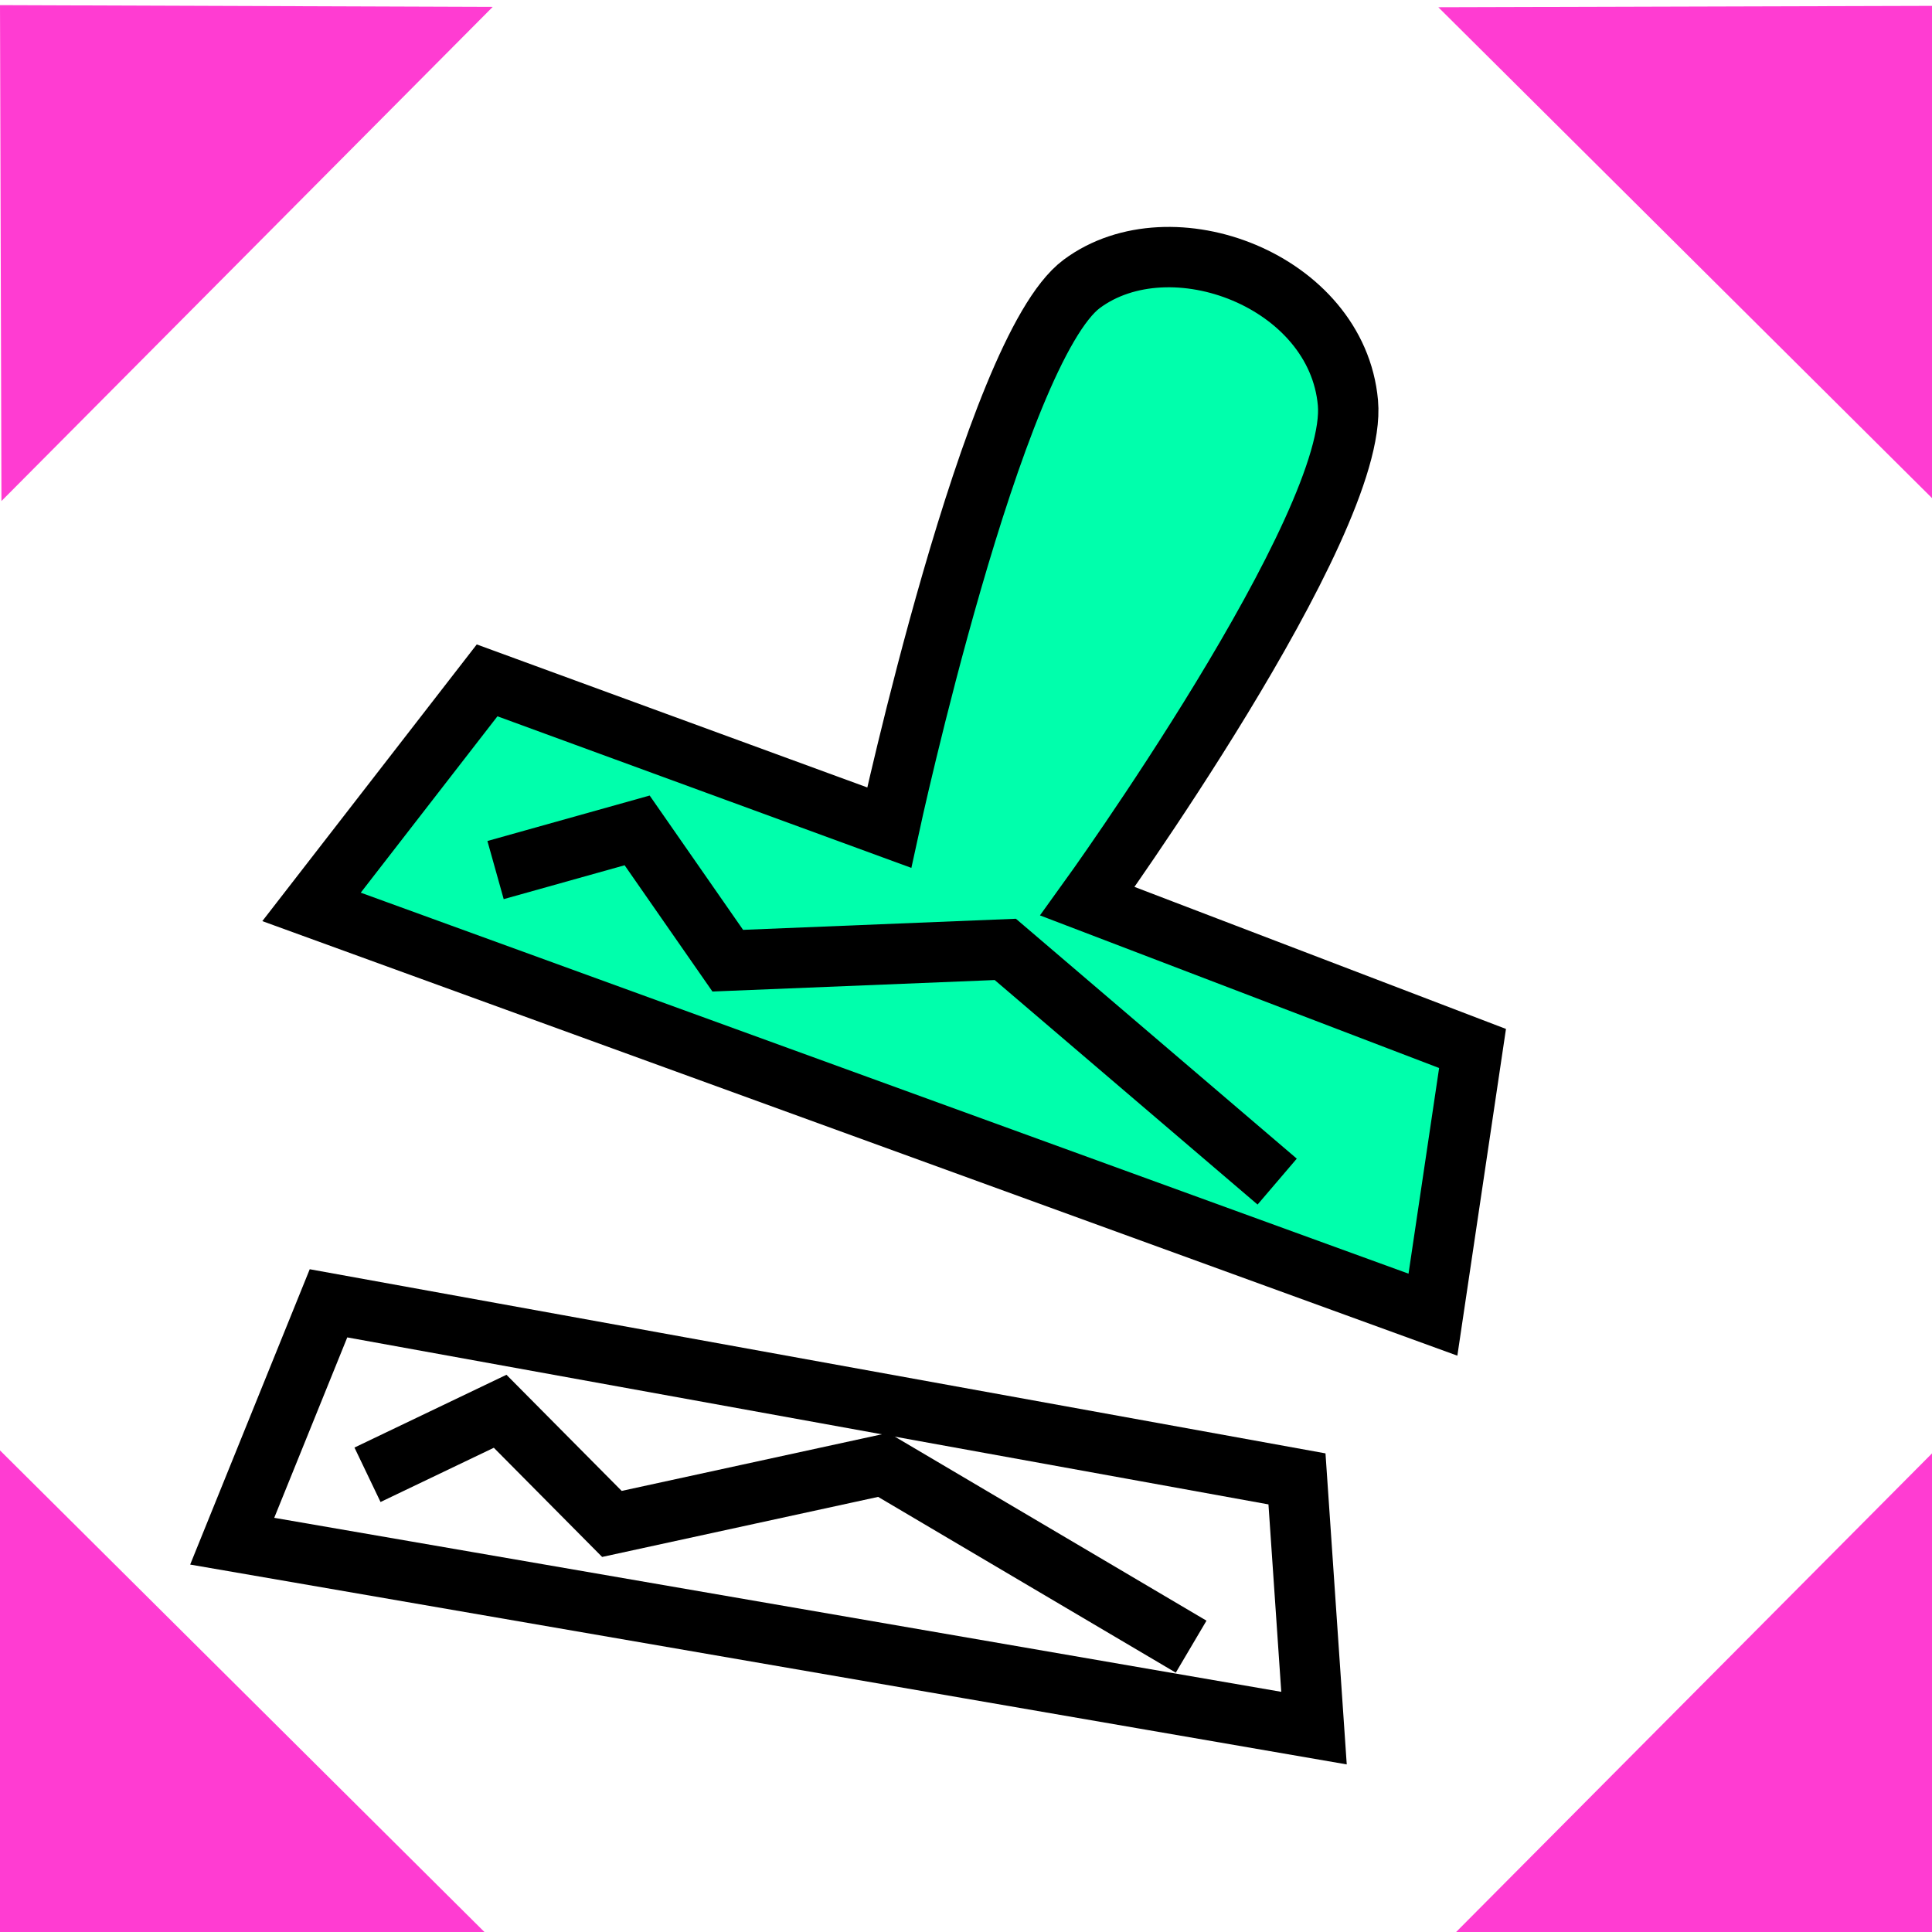
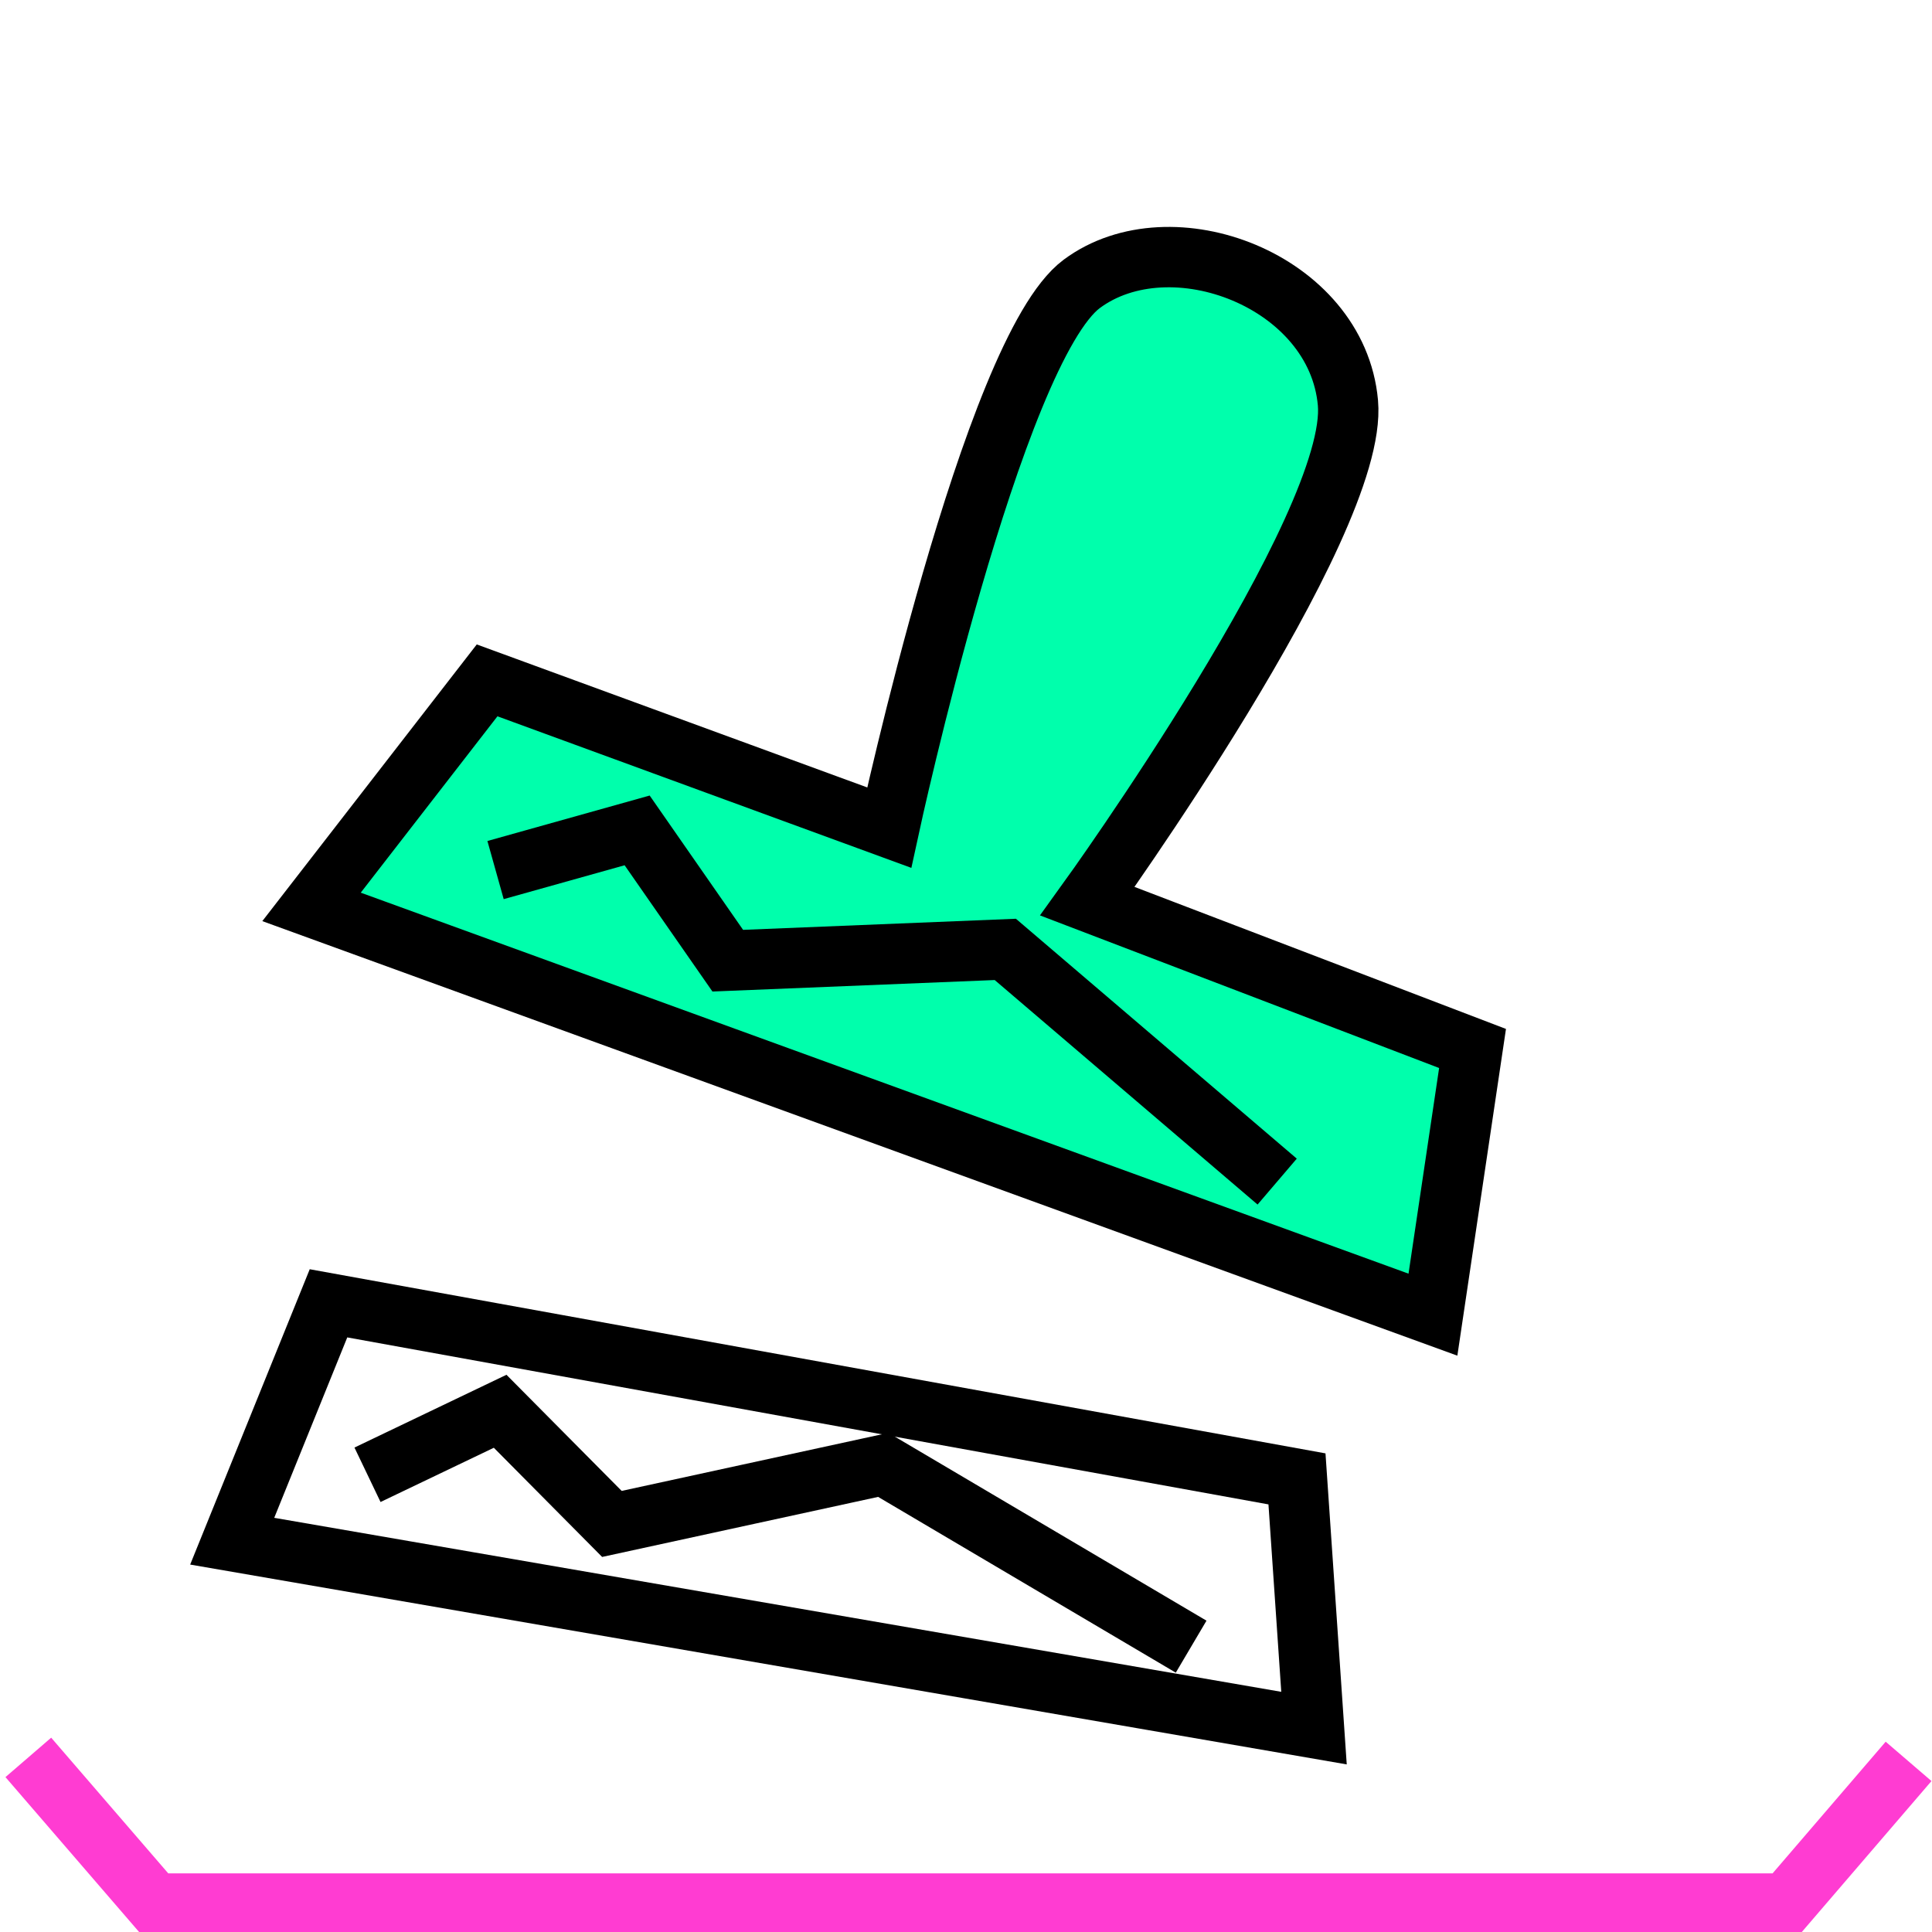
<svg xmlns="http://www.w3.org/2000/svg" width="32" height="32" id="svg2" version="1.1">
-   <defs id="defs4" />
+   <defs id="defs4">
+     </defs>
  <g id="layer1" transform="translate(0,-1020.362)">
-     <path style="fill:#ff3cd2;fill-opacity:1;stroke:none" d="M 0.024,1028.661 8.161,1020.476 3.9212007e-8,1020.447 z" id="path3079" />
-     <path style="fill:#ff3cd2;fill-opacity:1;stroke:none" d="m 8.047,1052.385 -8.186,-8.138 -0.029,8.161 z" id="path3079-5" />
-     <path style="fill:#ff3cd2;fill-opacity:1;stroke:none" d="m 32.081,1044.353 -8.138,8.185 8.161,0.029 z" id="path3079-0" />
-     <path style="fill:#ff3cd2;fill-opacity:1;stroke:none" d="m 23.823,1020.482 8.185,8.138 0.029,-8.161 z" id="path3079-1" />
    <path style="fill:#00ffac;stroke:#000000;stroke-width:1px;stroke-linecap:butt;stroke-linejoin:miter;stroke-opacity:1;fill-opacity:1" d="m 23.734,1042.137 -18.574,-6.754 2.908,-3.752 6.66,2.439 c 0,0 1.712,-7.908 3.189,-9.006 1.477,-1.097 4.227,-0.054 4.409,1.97 0.182,2.024 -4.315,8.255 -4.315,8.255 l 6.379,2.439 z" id="path3997" />
    <path style="fill:none;stroke:#000000;stroke-width:1px;stroke-linecap:butt;stroke-linejoin:miter;stroke-opacity:1" d="M 3.846,25.527 21.764,28.623 21.482,24.495 5.441,21.587 z" id="path3999" transform="translate(0,1020.362)" />
    <path style="fill:none;stroke:#000000;stroke-width:1px;stroke-linecap:butt;stroke-linejoin:miter;stroke-opacity:1" d="m 8.208,1034.773 2.345,-0.657 1.501,2.158 4.597,-0.187 4.503,3.846" id="path4001-0" />
    <path style="fill:none;stroke:#000000;stroke-width:1px;stroke-linecap:butt;stroke-linejoin:miter;stroke-opacity:1" d="m 6.087,1044.789 2.197,-1.052 1.851,1.866 4.495,-0.978 5.099,3.011" id="path4001-0-2" />
+     <path style="fill:none;fill-rule:evenodd;stroke:#ff3cd2;stroke-width:1px;stroke-linecap:butt;stroke-linejoin:miter;stroke-opacity:1" d="m 0.469,1049.47 c 0.696,0.807 1.393,1.614 2.089,2.421 0,0 27.031,0 27.031,0 0,0 2.023,-2.355 2.023,-2.355" id="path4598" />
  </g>
</svg>
